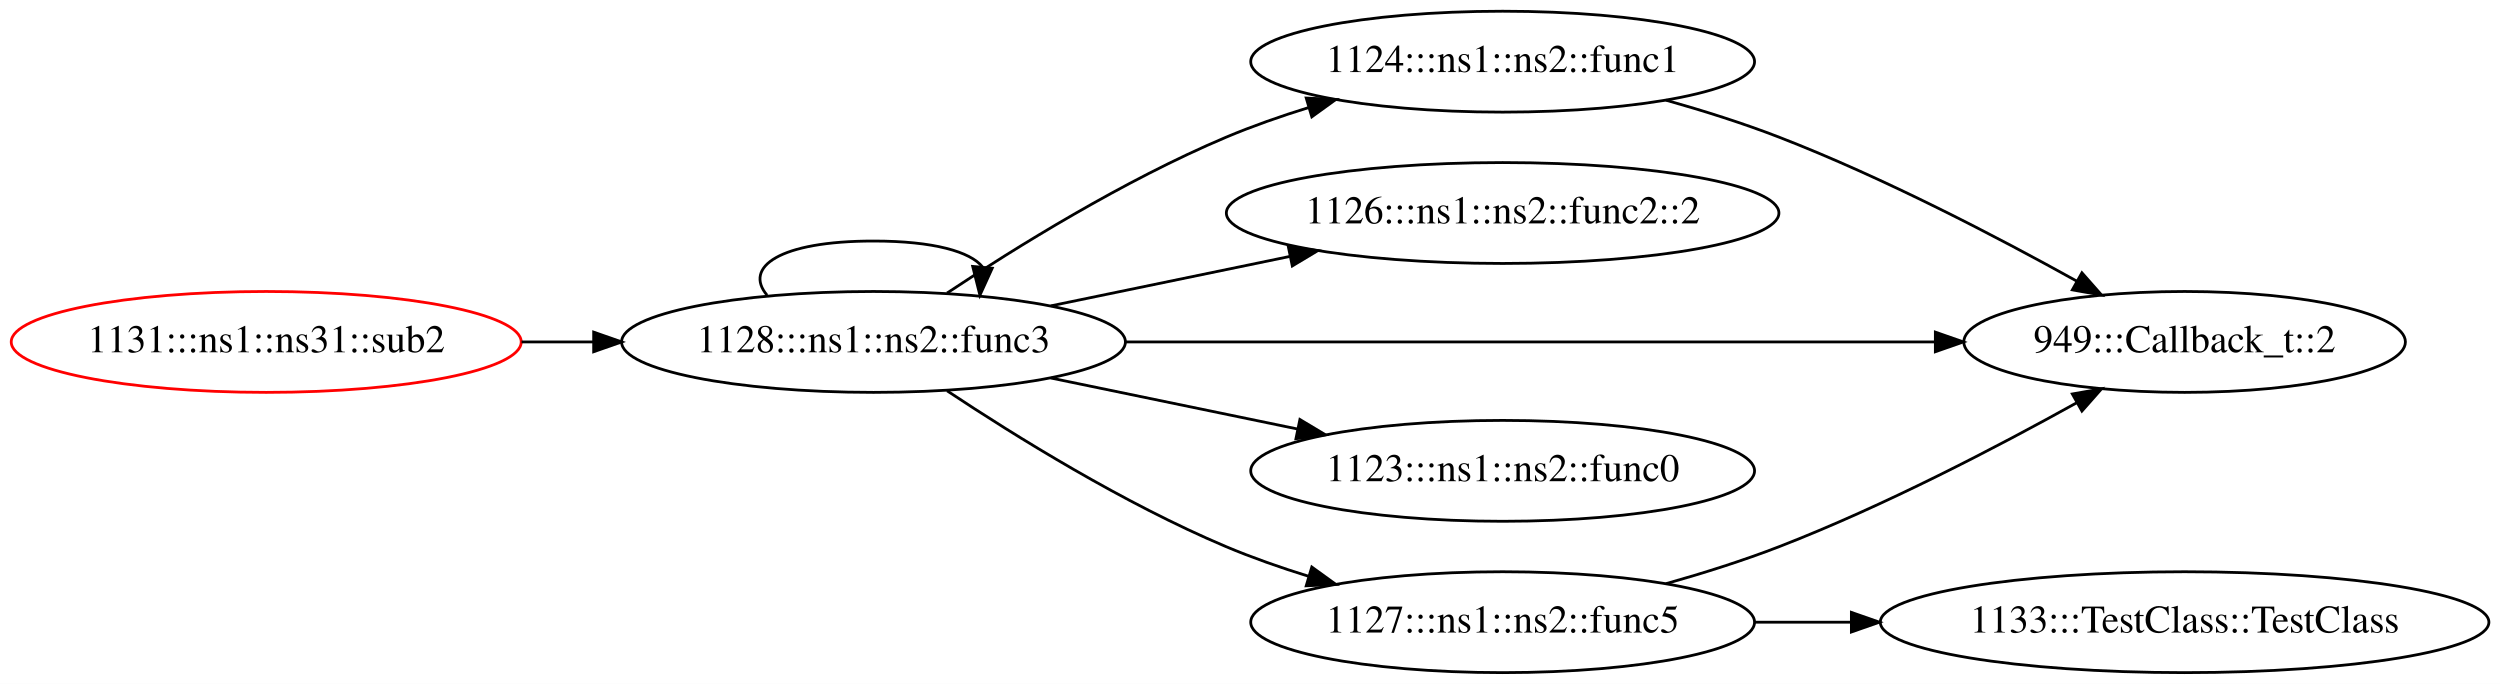
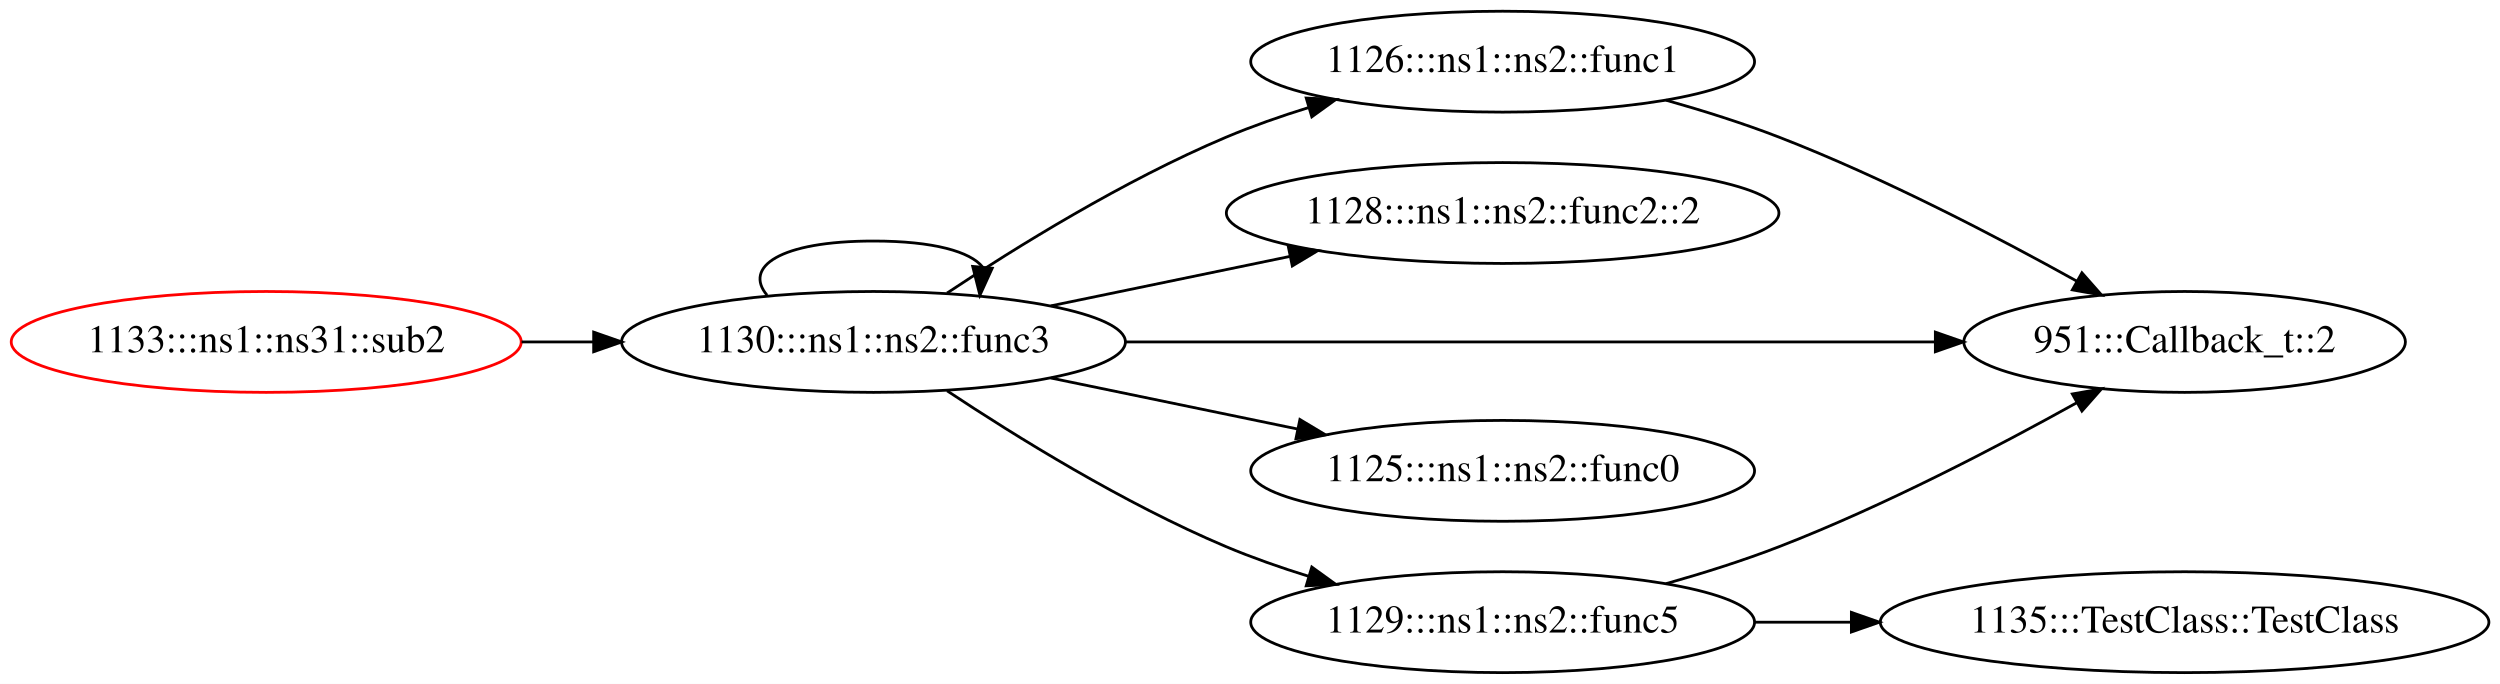
<svg xmlns="http://www.w3.org/2000/svg" xmlns:xlink="http://www.w3.org/1999/xlink" width="892pt" height="244pt" viewBox="0.00 0.00 892.03 244.00">
  <g id="graph0" class="graph" transform="scale(1 1) rotate(0) translate(4 240)">
    <polygon fill="white" stroke="none" points="-4,4 -4,-240 888.031,-240 888.031,4 -4,4" />
    <g id="node1" class="node">
      <g id="a_node1">
        <a xlink:title="::ns1::ns31::sub2">
          <ellipse fill="none" stroke="red" cx="90.992" cy="-118" rx="90.984" ry="18" />
-           <text text-anchor="middle" x="90.992" y="-114.3" font-family="Times,serif" font-size="14.00">1131:::ns1::ns31::sub2</text>
+           <text text-anchor="middle" x="90.992" y="-114.3" font-family="Times,serif" font-size="14.00">1133:::ns1::ns31::sub2</text>
        </a>
      </g>
    </g>
    <g id="node2" class="node">
      <g id="a_node2">
        <a xlink:title="::ns1::ns2::func3">
          <ellipse fill="none" stroke="black" cx="307.676" cy="-118" rx="89.885" ry="18" />
-           <text text-anchor="middle" x="307.676" y="-114.3" font-family="Times,serif" font-size="14.00">1128:::ns1::ns2::func3</text>
+           <text text-anchor="middle" x="307.676" y="-114.3" font-family="Times,serif" font-size="14.00">1130:::ns1::ns2::func3</text>
        </a>
      </g>
    </g>
-     <g id="edge10" class="edge">
+     <g id="edge3" class="edge">
      <path fill="none" stroke="black" d="M182.104,-118C190.599,-118 199.242,-118 207.812,-118" />
      <polygon fill="black" stroke="black" points="207.826,-121.5 217.826,-118 207.826,-114.5 207.826,-121.5" />
    </g>
-     <g id="edge1" class="edge">
+     <g id="edge6" class="edge">
      <path fill="none" stroke="black" d="M269.707,-134.664C261.27,-144.625 273.926,-154 307.676,-154 329.297,-154 342.261,-150.152 346.569,-144.768" />
      <polygon fill="black" stroke="black" points="350.041,-144.304 345.645,-134.664 343.07,-144.941 350.041,-144.304" />
    </g>
    <g id="node3" class="node">
      <g id="a_node3">
        <a xlink:title="::ns1::ns2::func1">
          <ellipse fill="none" stroke="black" cx="532.159" cy="-218" rx="89.885" ry="18" />
-           <text text-anchor="middle" x="532.159" y="-214.3" font-family="Times,serif" font-size="14.00">1124:::ns1::ns2::func1</text>
+           <text text-anchor="middle" x="532.159" y="-214.3" font-family="Times,serif" font-size="14.00">1126:::ns1::ns2::func1</text>
        </a>
      </g>
    </g>
-     <g id="edge3" class="edge">
+     <g id="edge8" class="edge">
      <path fill="none" stroke="black" d="M333.919,-135.435C358.408,-151.695 397.086,-175.681 433.368,-191 442.774,-194.972 452.936,-198.529 463.027,-201.656" />
      <polygon fill="black" stroke="black" points="462.072,-205.024 472.655,-204.522 464.069,-198.315 462.072,-205.024" />
    </g>
    <g id="node4" class="node">
      <g id="a_node4">
        <a xlink:title="::ns1::ns2::func2::2">
          <ellipse fill="none" stroke="black" cx="532.159" cy="-164" rx="98.583" ry="18" />
-           <text text-anchor="middle" x="532.159" y="-160.3" font-family="Times,serif" font-size="14.00">1126:::ns1::ns2::func2::2</text>
+           <text text-anchor="middle" x="532.159" y="-160.3" font-family="Times,serif" font-size="14.00">1128:::ns1::ns2::func2::2</text>
        </a>
      </g>
    </g>
-     <g id="edge5" class="edge">
+     <g id="edge4" class="edge">
      <path fill="none" stroke="black" d="M370.946,-130.875C397.393,-136.343 428.455,-142.765 456.152,-148.492" />
      <polygon fill="black" stroke="black" points="455.688,-151.97 466.189,-150.567 457.105,-145.115 455.688,-151.97" />
    </g>
    <g id="node5" class="node">
      <g id="a_node5">
        <a xlink:title="::Callback_t::2">
          <ellipse fill="none" stroke="black" cx="775.491" cy="-118" rx="78.786" ry="18" />
-           <text text-anchor="middle" x="775.491" y="-114.3" font-family="Times,serif" font-size="14.00">949:::Callback_t::2</text>
+           <text text-anchor="middle" x="775.491" y="-114.3" font-family="Times,serif" font-size="14.00">951:::Callback_t::2</text>
        </a>
      </g>
    </g>
-     <g id="edge4" class="edge">
+     <g id="edge9" class="edge">
      <path fill="none" stroke="black" d="M397.389,-118C480.377,-118 603.633,-118 686.414,-118" />
      <polygon fill="black" stroke="black" points="686.556,-121.5 696.556,-118 686.556,-114.5 686.556,-121.5" />
    </g>
    <g id="node6" class="node">
      <g id="a_node6">
        <a xlink:title="::ns1::ns2::func0">
          <ellipse fill="none" stroke="black" cx="532.159" cy="-72" rx="89.885" ry="18" />
-           <text text-anchor="middle" x="532.159" y="-68.3" font-family="Times,serif" font-size="14.00">1123:::ns1::ns2::func0</text>
+           <text text-anchor="middle" x="532.159" y="-68.3" font-family="Times,serif" font-size="14.00">1125:::ns1::ns2::func0</text>
        </a>
      </g>
    </g>
-     <g id="edge2" class="edge">
+     <g id="edge7" class="edge">
      <path fill="none" stroke="black" d="M370.946,-105.125C398.314,-99.467 430.624,-92.786 459.033,-86.913" />
      <polygon fill="black" stroke="black" points="459.82,-90.324 468.904,-84.872 458.403,-83.469 459.82,-90.324" />
    </g>
    <g id="node7" class="node">
      <g id="a_node7">
        <a xlink:title="::ns1::ns2::func5">
          <ellipse fill="none" stroke="black" cx="532.159" cy="-18" rx="89.885" ry="18" />
-           <text text-anchor="middle" x="532.159" y="-14.3" font-family="Times,serif" font-size="14.00">1127:::ns1::ns2::func5</text>
+           <text text-anchor="middle" x="532.159" y="-14.3" font-family="Times,serif" font-size="14.00">1129:::ns1::ns2::func5</text>
        </a>
      </g>
    </g>
-     <g id="edge6" class="edge">
+     <g id="edge5" class="edge">
      <path fill="none" stroke="black" d="M333.919,-100.565C358.408,-84.305 397.086,-60.319 433.368,-45 442.774,-41.028 452.936,-37.471 463.027,-34.344" />
      <polygon fill="black" stroke="black" points="464.069,-37.685 472.655,-31.478 462.072,-30.976 464.069,-37.685" />
    </g>
-     <g id="edge9" class="edge">
+     <g id="edge10" class="edge">
      <path fill="none" stroke="black" d="M590.413,-204.269C603.879,-200.471 618.06,-195.999 630.95,-191 668.231,-176.543 708.658,-155.455 737.079,-139.657" />
      <polygon fill="black" stroke="black" points="738.856,-142.674 745.866,-134.729 735.432,-136.568 738.856,-142.674" />
    </g>
-     <g id="edge8" class="edge">
+     <g id="edge2" class="edge">
      <path fill="none" stroke="black" d="M590.413,-31.731C603.879,-35.529 618.06,-40.001 630.95,-45 668.231,-59.457 708.658,-80.545 737.079,-96.343" />
      <polygon fill="black" stroke="black" points="735.432,-99.432 745.866,-101.271 738.856,-93.326 735.432,-99.432" />
    </g>
    <g id="node8" class="node">
      <g id="a_node8">
        <a xlink:title="::TestClass::TestClass">
          <ellipse fill="none" stroke="black" cx="775.491" cy="-18" rx="108.581" ry="18" />
-           <text text-anchor="middle" x="775.491" y="-14.3" font-family="Times,serif" font-size="14.00">1133:::TestClass::TestClass</text>
+           <text text-anchor="middle" x="775.491" y="-14.3" font-family="Times,serif" font-size="14.00">1135:::TestClass::TestClass</text>
        </a>
      </g>
    </g>
-     <g id="edge7" class="edge">
+     <g id="edge1" class="edge">
      <path fill="none" stroke="black" d="M621.994,-18C633.22,-18 644.843,-18 656.433,-18" />
      <polygon fill="black" stroke="black" points="656.599,-21.5 666.599,-18 656.599,-14.5 656.599,-21.5" />
    </g>
  </g>
</svg>
